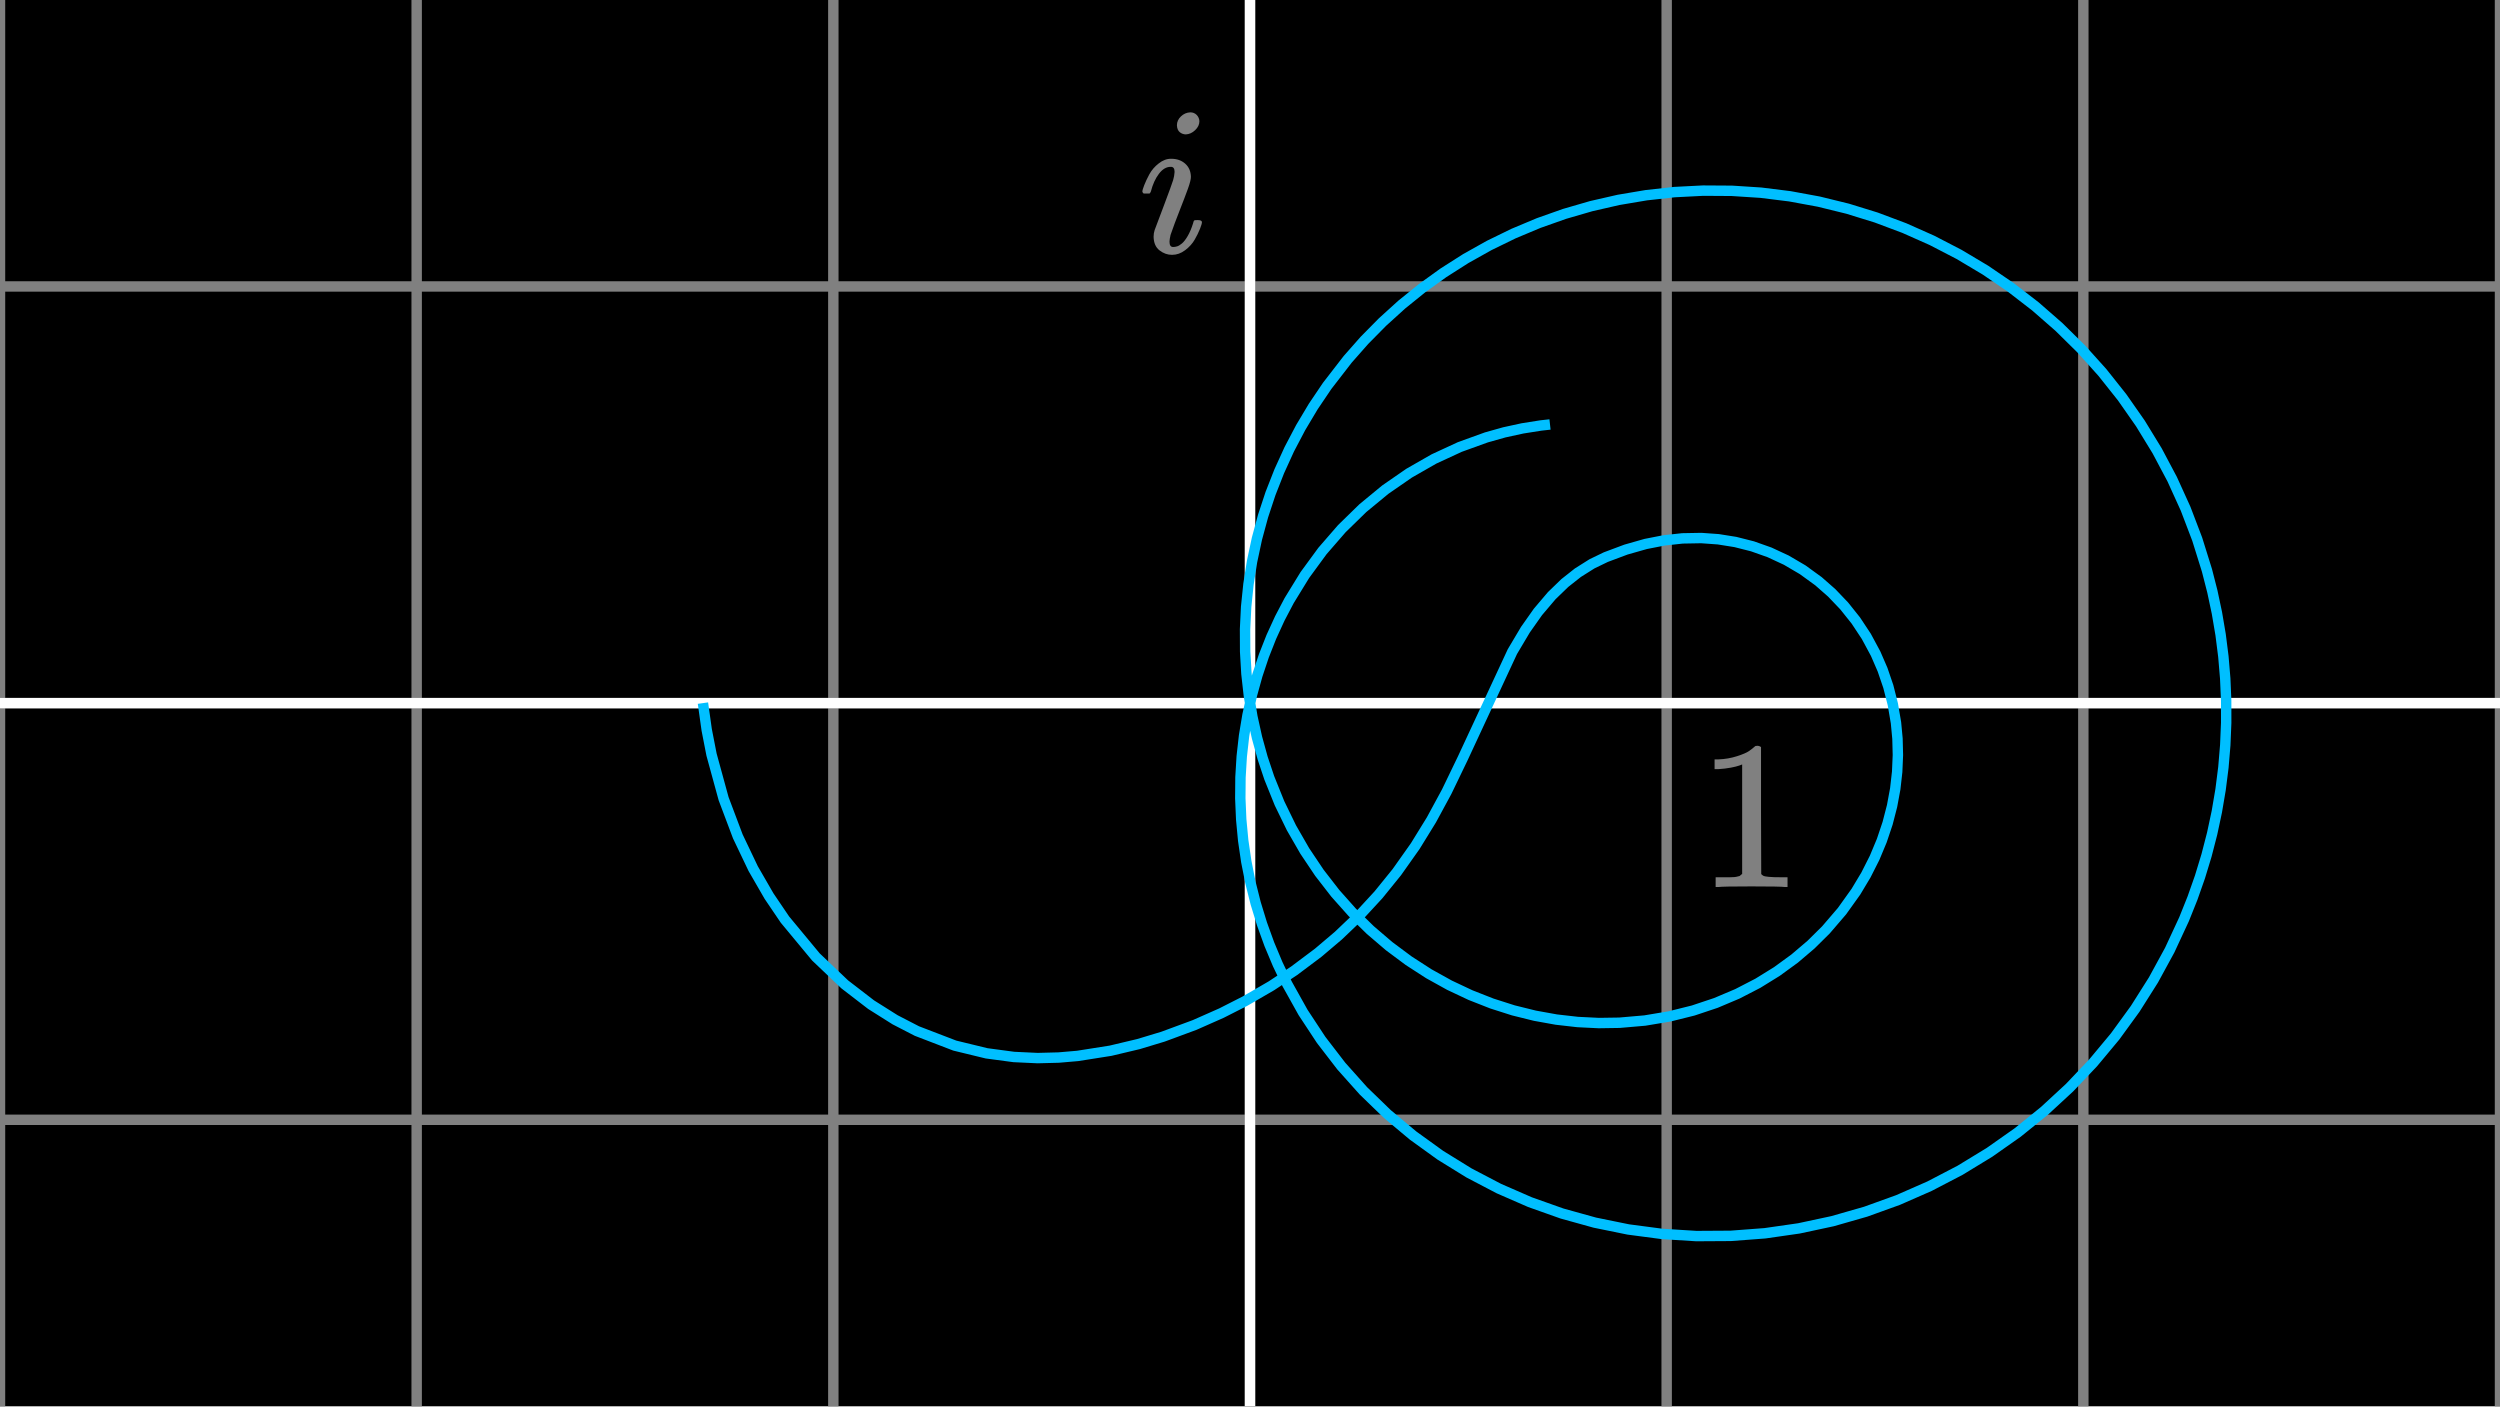
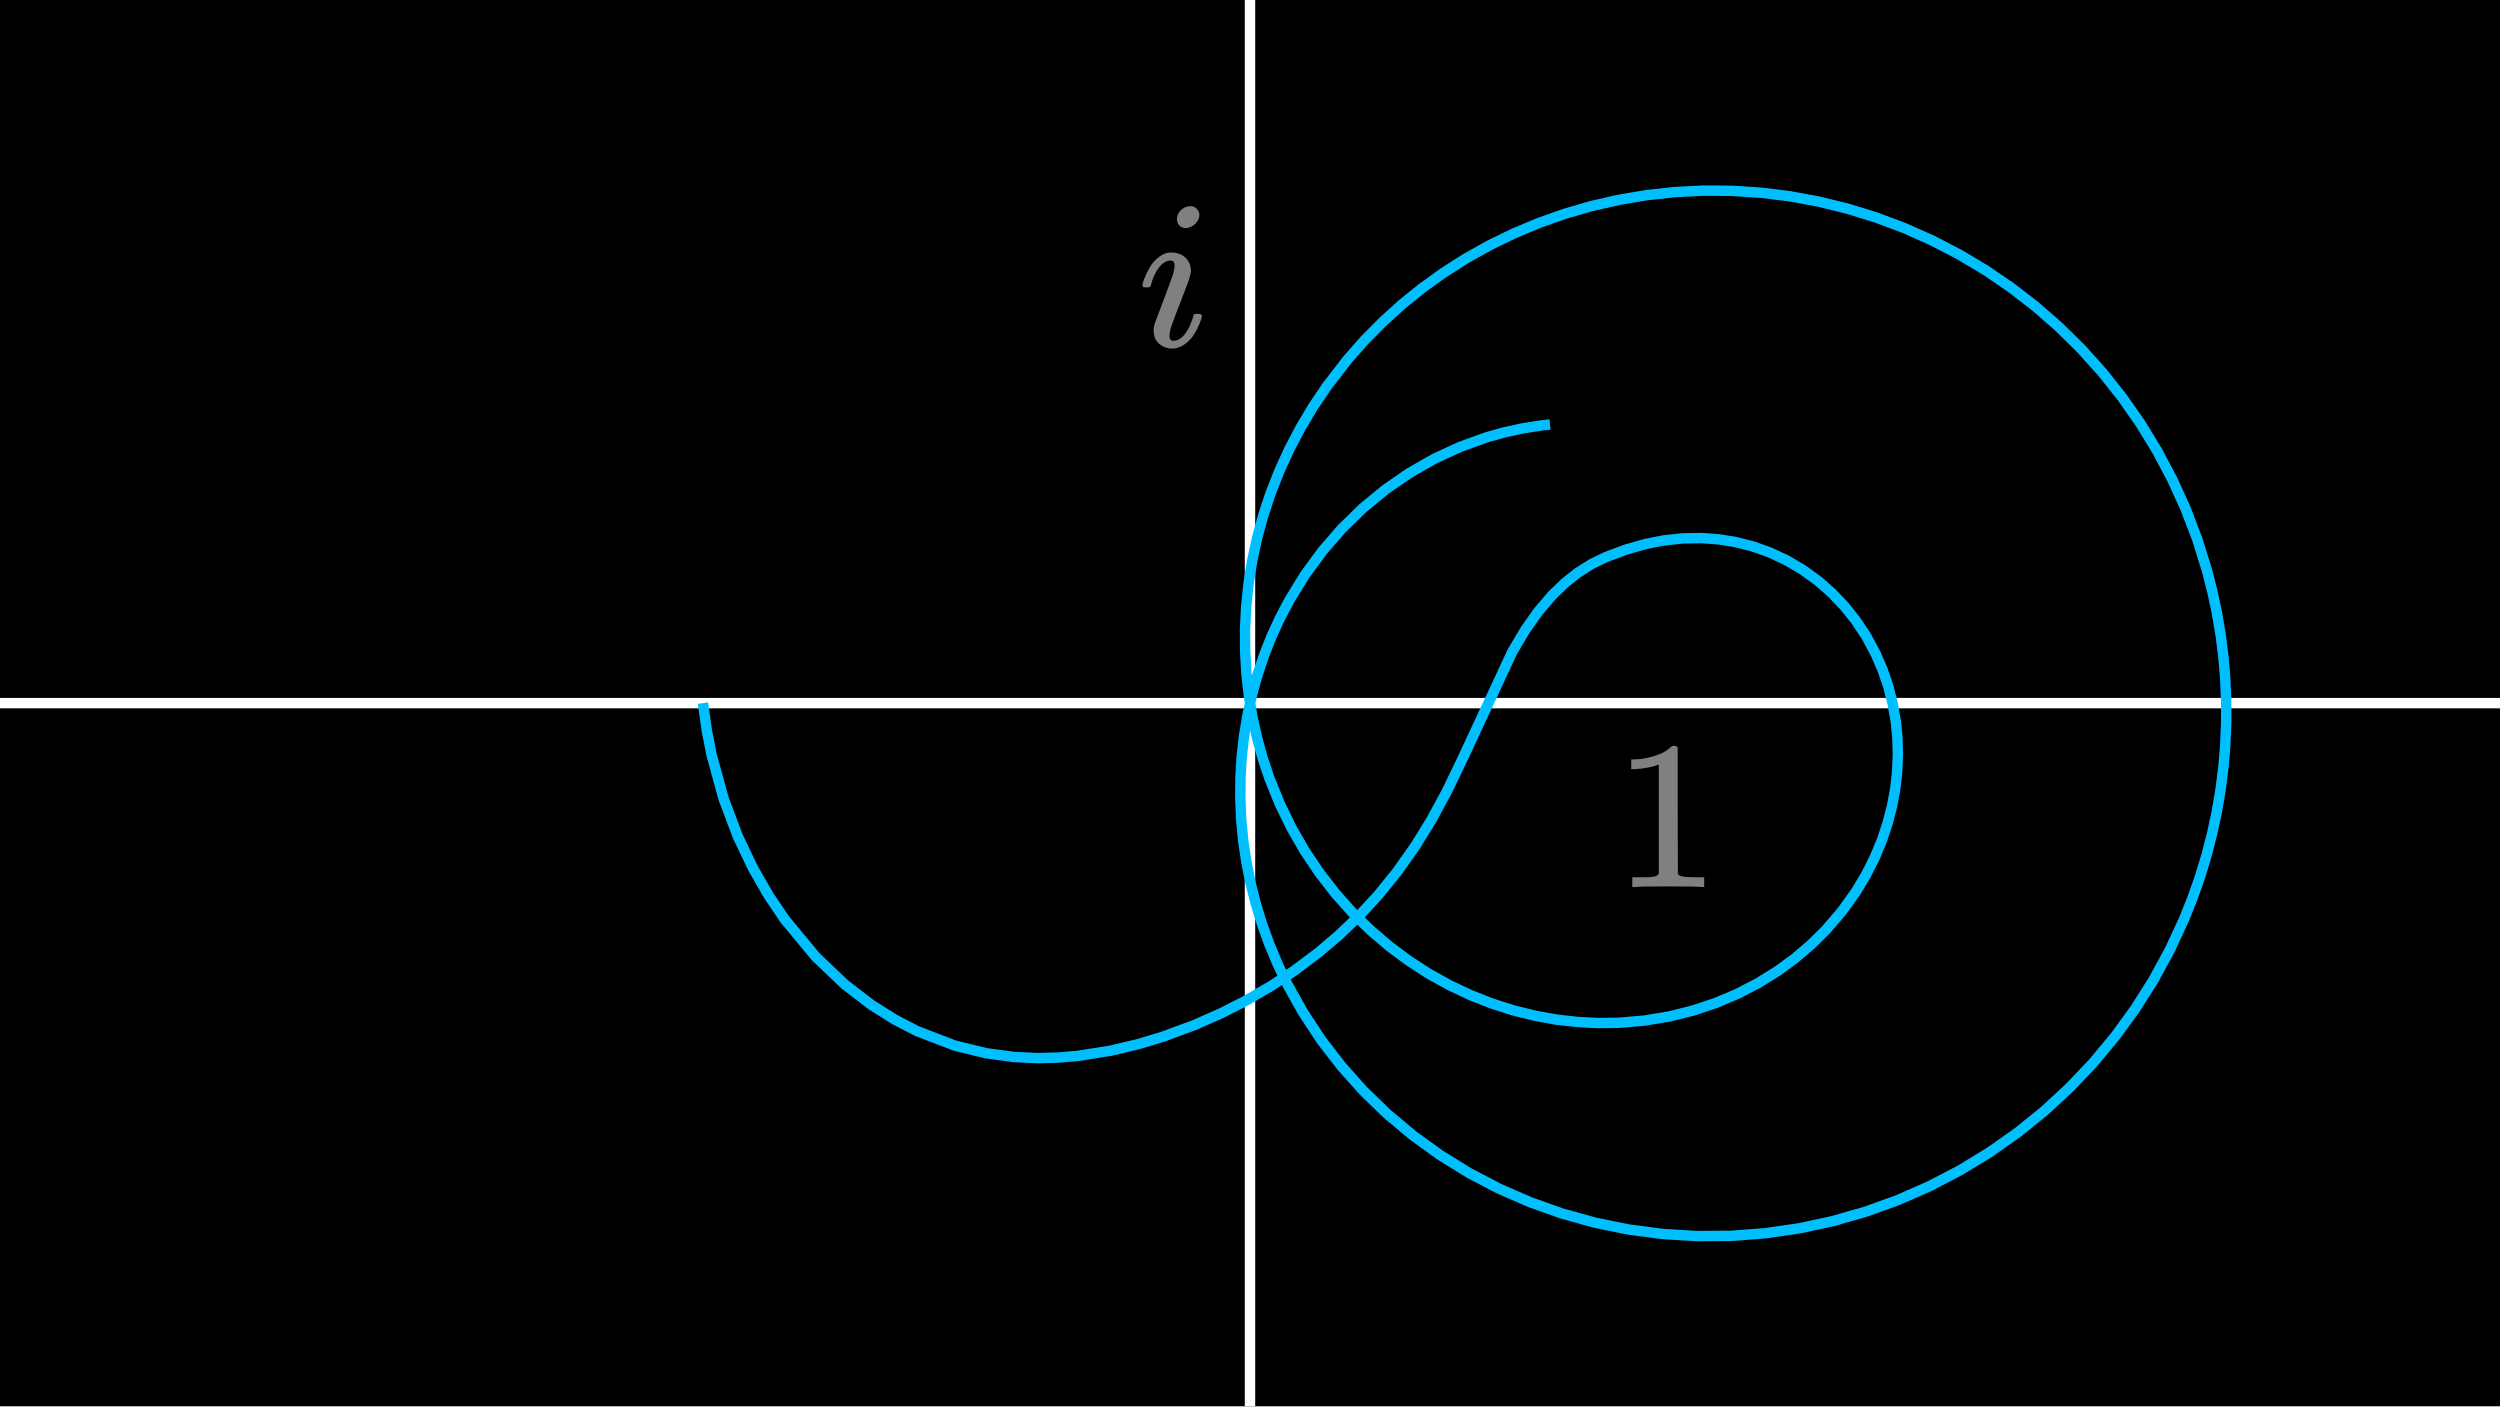
<svg xmlns="http://www.w3.org/2000/svg" fill="none" viewBox="0 0 240 135">
  <rect width="240" height="135" fill="black" />
-   <g stroke="gray">
-     <line x2="240" y1="27.5" y2="27.5" />
-     <line x2="240" y1="67.5" y2="67.5" />
-     <line x2="240" y1="107.5" y2="107.5" />
-     <line y2="135" />
-     <line x1="40" x2="40" y2="135" />
-     <line x1="80" x2="80" y2="135" />
-     <line x1="120" x2="120" y2="135" />
-     <line x1="160" x2="160" y2="135" />
-     <line x1="200" x2="200" y2="135" />
-     <line x1="240" x2="240" y2="135" />
-   </g>
  <g stroke="white">
    <line x2="240" y1="67.5" y2="67.5" />
    <line x1="120" x2="120" y2="135" />
  </g>
  <path stroke="deepskyblue" d="m67.483 67.499.36 2.566.464 2.377 1.16 4.235 1.364 3.62 1.474 3.089 1.522 2.638 1.527 2.255 2.968 3.582 2.77 2.636 2.536 1.952 2.304 1.451 2.091 1.08 3.636 1.397 3.055.743 2.616.35 2.282.107 2.023-.052 1.817-.156 3.163-.5 2.693-.64 2.345-.71 3.03-1.12 2.58-1.142 2.235-1.136 2.56-1.486 2.18-1.44 2.306-1.729 1.943-1.647 1.959-1.87 1.887-2.047 1.762-2.175 1.769-2.501 1.55-2.515 1.467-2.707 1.54-3.194 4.768-10.255 1.25-2.103 1.205-1.709 1.323-1.559 1.256-1.214 1.256-.992 1.353-.852 1.327-.642 1.932-.723 1.897-.54 1.746-.342 1.781-.194 1.811-.033 1.63.117 1.64.262 1.643.416 1.634.579 1.61.748 1.574.923 1.518 1.102 1.269 1.115 1.198 1.255 1.113 1.394 1.013 1.532.896 1.665.662 1.529.552 1.617.433 1.7.303 1.776.144 1.53.04 1.571-.069 1.605-.184 1.632-.305 1.651-.43 1.662-.558 1.663-.69 1.655-.827 1.637-.963 1.608-1.34 1.874-1.54 1.795-1.435 1.42-1.57 1.336-1.704 1.242-1.832 1.132-1.955 1.01-2.07.876-2.178.728-2.275.567-2.363.395-2.436.212-1.993.03-2.024-.1-2.047-.233-2.061-.372-2.066-.512-2.061-.658-2.047-.804-2.02-.952-1.985-1.101-1.936-1.251-1.879-1.4-1.807-1.546-1.726-1.691-1.631-1.832-1.526-1.969-1.408-2.1-1.28-2.225-1.14-2.343-.989-2.452-.636-1.906-.54-1.957-.443-2.004-.34-2.047-.232-2.084-.123-2.115-.01-2.142.106-2.161.224-2.175.344-2.181.466-2.182.59-2.175.714-2.161.84-2.14.963-2.112 1.09-2.075 1.212-2.031 1.336-1.98 1.97-2.548 1.615-1.83 1.73-1.753 1.842-1.67 1.95-1.576 2.054-1.478 2.153-1.371 2.246-1.258 2.333-1.138 2.415-1.012 2.489-.88 2.556-.742 2.615-.598 2.666-.45 2.708-.299 2.743-.141 2.766.018 2.781.18 2.786.346 2.781.512 2.765.679 2.74.847 2.702 1.014 2.655 1.18 2.596 1.345 2.528 1.507 2.448 1.666 2.357 1.82 2.257 1.971 2.146 2.116 2.026 2.254 1.895 2.386 1.755 2.51 1.606 2.626 1.45 2.734 1.285 2.83 1.113 2.918.935 2.995.521 2.034.437 2.059.353 2.08.266 2.1.178 2.115.09 2.125.002 2.132-.089 2.135-.179 2.135-.27 2.13-.36 2.12-.45 2.108-.54 2.09-.63 2.07-.72 2.045-.807 2.015-1.374 2.96-1.565 2.87-1.751 2.77-1.93 2.654-2.104 2.526-2.267 2.388-2.421 2.236-2.566 2.074-2.7 1.9-2.821 1.72-2.931 1.527-3.027 1.329-3.109 1.122-3.176.91-3.23.692-3.266.47-3.287.248-3.293.02-3.282-.205-3.255-.43-3.21-.655-3.151-.875-3.075-1.092-2.982-1.301-2.875-1.505-2.751-1.7-2.615-1.887-2.464-2.062-2.3-2.226-2.123-2.377-1.936-2.516-1.738-2.639-1.532-2.746-.902-1.884-.805-1.92-.705-1.95-.605-1.975-.503-1.997-.399-2.011-.296-2.022-.191-2.026-.087-2.024.017-2.018.121-2.005.224-1.988.326-1.965.426-1.936.526-1.902.622-1.862.717-1.819.81-1.768.899-1.715 1.509-2.458 1.692-2.31 1.862-2.145 2.017-1.968L132.996 47l2.282-1.577 2.39-1.367 2.478-1.146 2.548-.92 1.728-.486 1.744-.38 1.755-.277.88-.098" />
  <g fill="gray">
-     <path d="M112.984 12.027q0-.489.387-.855.386-.367.896-.387.367 0 .61.244a.9.9 0 0 1 .265.611q0 .468-.407.855t-.896.407a.92.92 0 0 1-.57-.203q-.264-.204-.285-.672m-3.318 6.371q0-.162.183-.63.183-.47.489-1.039a3.35 3.35 0 0 1 .896-1.038q.59-.468 1.221-.448.794 0 1.323.468.53.468.55 1.263 0 .345-.285 1.14-.286.793-.814 2.137a53 53 0 0 0-.855 2.3q-.102.448-.102.652 0 .51.346.509.183 0 .387-.061.203-.062.468-.285.264-.224.549-.713.285-.488.509-1.2.061-.246.102-.286t.346-.04q.408 0 .407.203 0 .163-.183.631a8 8 0 0 1-.509 1.038q-.325.57-.916 1.018-.59.448-1.262.448-.651 0-1.201-.427-.549-.428-.57-1.303 0-.346.102-.652.102-.305.875-2.32.773-2.056.896-2.464a3.4 3.4 0 0 0 .142-.794q0-.488-.346-.488h-.04q-.612 0-1.12.672-.509.67-.774 1.71a.2.2 0 0 0-.04.06.2.2 0 0 0-.021.062q0 .02-.04.04a.2.2 0 0 1-.062.02h-.529q-.122-.12-.122-.183" />
-     <path d="m167.247 73.387-.265.102q-.285.102-.814.204a9 9 0 0 1-1.181.142h-.387V72.9h.387a6.6 6.6 0 0 0 1.771-.306q.814-.264 1.14-.488.326-.225.57-.448.041-.06.244-.061.184 0 .346.122v6.087l.021 6.107a.8.8 0 0 0 .244.184q.102.04.489.081.387.04 1.262.04h.529v.937h-.224q-.428-.06-3.237-.06-2.768 0-3.196.06h-.244v-.936h1.303q.326 0 .509-.02t.325-.062q.143-.04.163-.04t.122-.102.123-.082z" />
+     <path transform="translate(0,9)" d="M112.984 12.027q0-.489.387-.855.386-.367.896-.387.367 0 .61.244a.9.9 0 0 1 .265.611q0 .468-.407.855t-.896.407a.92.92 0 0 1-.57-.203q-.264-.204-.285-.672m-3.318 6.371q0-.162.183-.63.183-.47.489-1.039a3.35 3.35 0 0 1 .896-1.038q.59-.468 1.221-.448.794 0 1.323.468.53.468.55 1.263 0 .345-.285 1.14-.286.793-.814 2.137a53 53 0 0 0-.855 2.3q-.102.448-.102.652 0 .51.346.509.183 0 .387-.061.203-.062.468-.285.264-.224.549-.713.285-.488.509-1.2.061-.246.102-.286t.346-.04q.408 0 .407.203 0 .163-.183.631a8 8 0 0 1-.509 1.038q-.325.57-.916 1.018-.59.448-1.262.448-.651 0-1.201-.427-.549-.428-.57-1.303 0-.346.102-.652.102-.305.875-2.32.773-2.056.896-2.464a3.4 3.4 0 0 0 .142-.794q0-.488-.346-.488h-.04q-.612 0-1.12.672-.509.67-.774 1.71a.2.2 0 0 0-.04.06.2.2 0 0 0-.021.062q0 .02-.04.04a.2.2 0 0 1-.062.02h-.529q-.122-.12-.122-.183" />
+     <path transform="translate(-8,0)" d="m167.247 73.387-.265.102q-.285.102-.814.204a9 9 0 0 1-1.181.142h-.387V72.9h.387a6.6 6.6 0 0 0 1.771-.306q.814-.264 1.14-.488.326-.225.57-.448.041-.06.244-.061.184 0 .346.122v6.087l.021 6.107a.8.8 0 0 0 .244.184q.102.04.489.081.387.04 1.262.04h.529v.937h-.224q-.428-.06-3.237-.06-2.768 0-3.196.06h-.244v-.936h1.303q.326 0 .509-.02t.325-.062q.143-.04.163-.04t.122-.102.123-.082z" />
  </g>
</svg>
